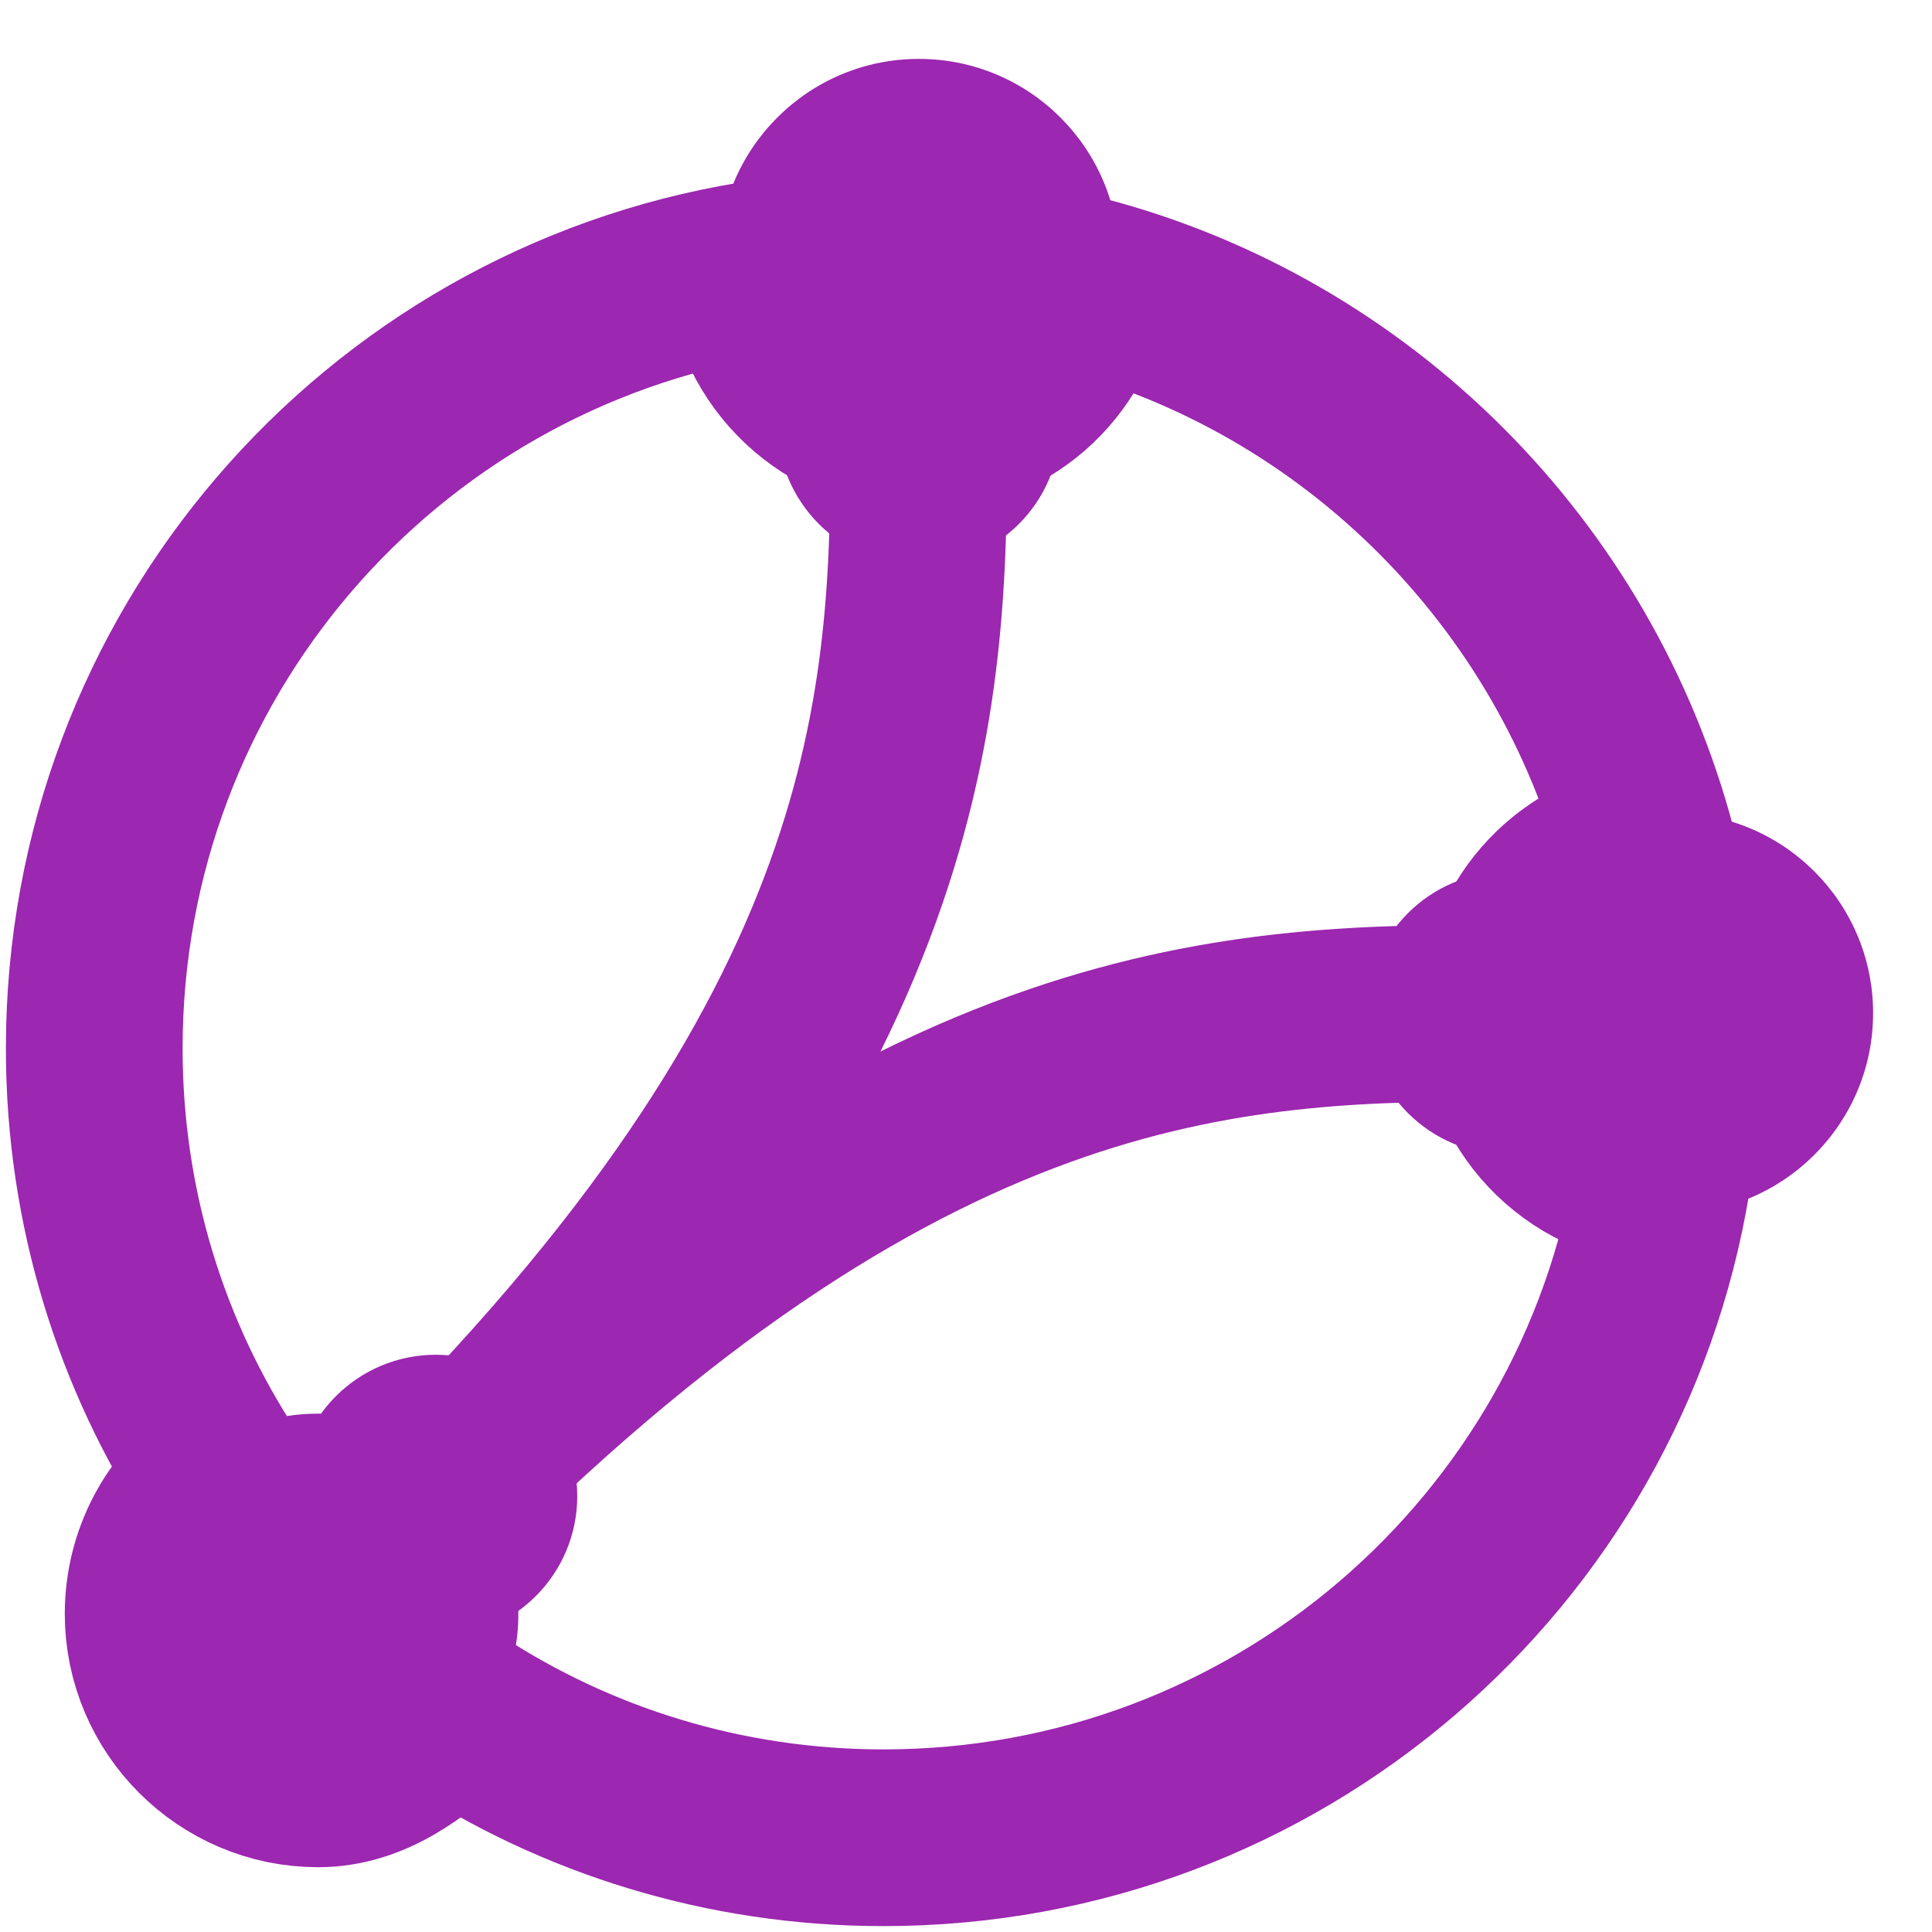
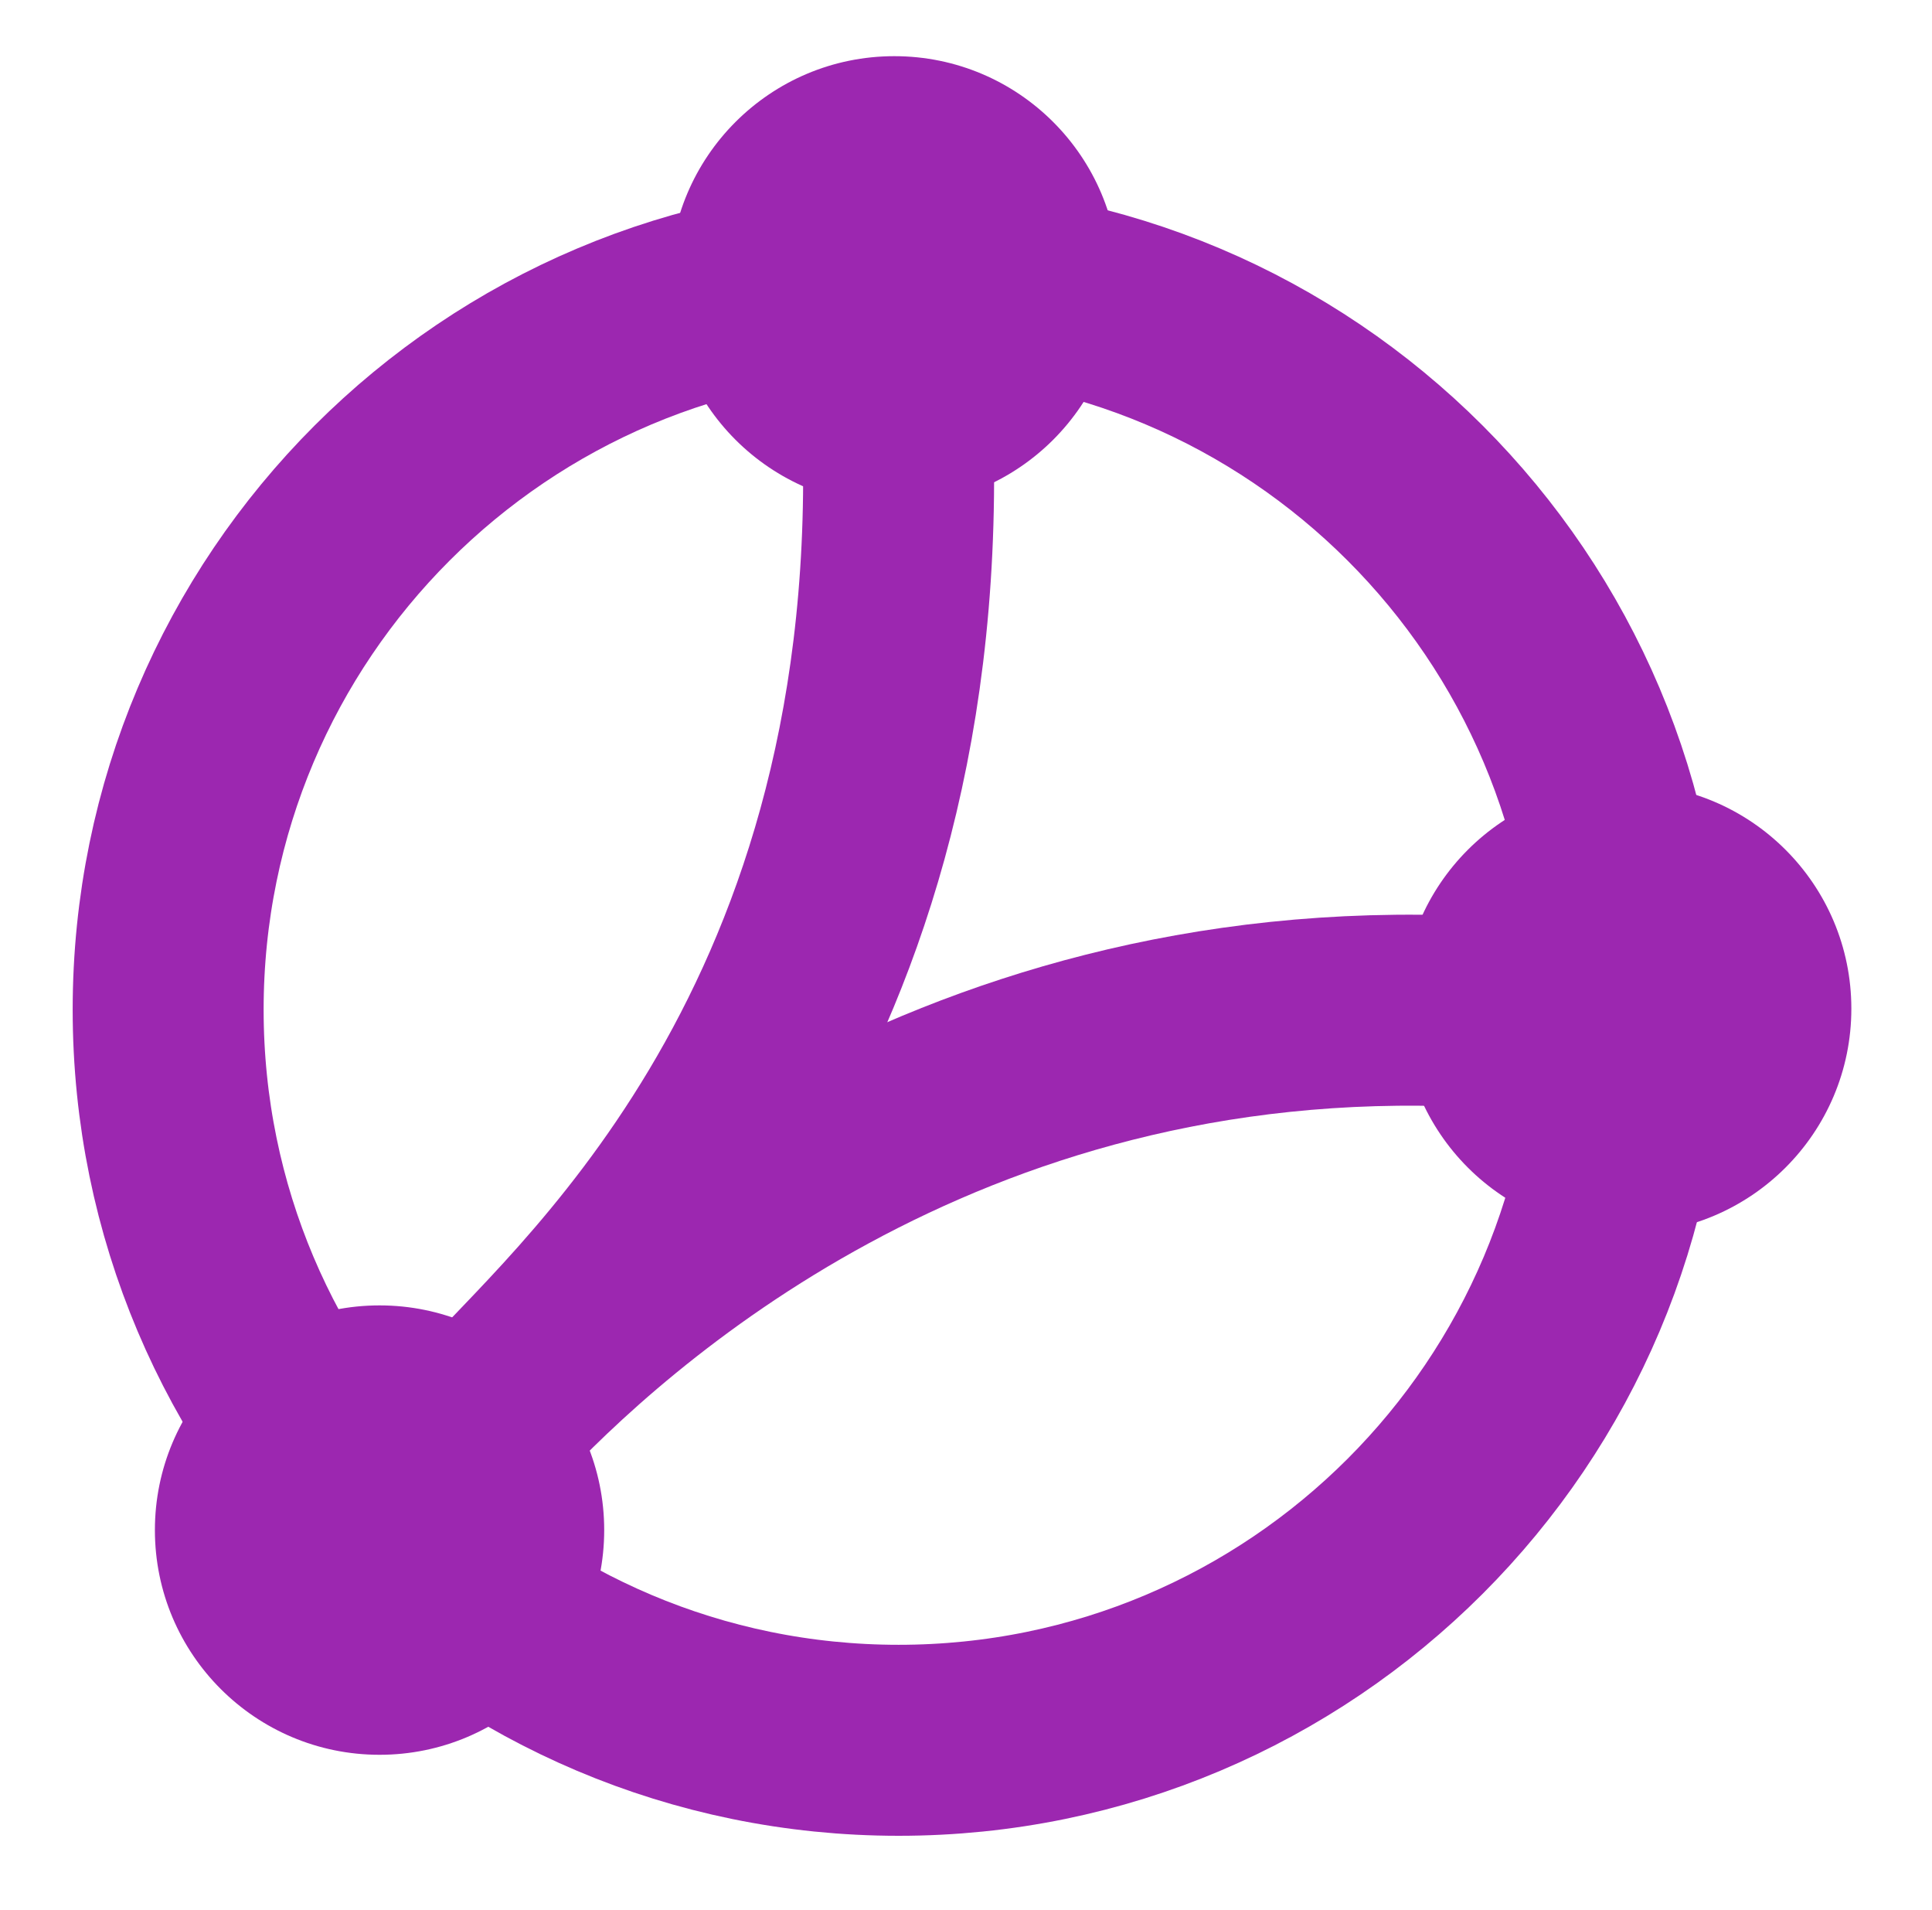
- <svg xmlns="http://www.w3.org/2000/svg" viewBox="14 14 164 164">
-   <g fill="none" stroke="#9C27B0" stroke-width="15" stroke-linecap="round" stroke-linejoin="round">
-     <path d="M92 50c0 22 0 50-41 91" />
-     <path d="M142 100c-22 0-50 0-91 41" />
-     <path d="M153.9 86.2C147.1 87.2 142 93 142 100M155.1 114c-7.3-.5-13.1-6.5-13.1-14M153.9 86.2C147.7 62.7 129.2 44.2 105.8 38.1M155.1 114C149.9 145.8 122.3 170 89 170c-13.5 0-26.1-4-36.6-10.9M52.4 159.1c-3.4 3.2-7 5.9-11.4 5.9-7.700 0-14-6.300-14-14 0-4.700 2.300-8.900 5.900-11.400M32.900 139.600C26 129.100 22 116.500 22 103c0-33.300 24.200-60.900 56-66.100M78 36.900C78.500 44.200 84.600 50 92 50c7 0 12.800-5.100 13.800-11.900" />
+ <svg xmlns="http://www.w3.org/2000/svg" viewBox="40 30 172 170">
+   <g fill="none" stroke="#9C27B0" stroke-width="17">
+     <circle cx="120" cy="119.87" r="65.03" />
+     <path d="M170.84 120.04c-47.14-2.2-77.09 25.14-87.42 36.23" />
+     <path d="M119.96 69.12C121.27 123.01 91.18 147.35 83.29 156.47" />
  </g>
  <g fill="#9C27B0">
-     <circle cx="92" cy="36" r="17" />
-     <circle cx="156" cy="100" r="17" />
-     <circle cx="41" cy="151" r="17" />
-     <circle cx="92" cy="50" r="12" />
-     <circle cx="142" cy="100" r="12" />
-     <circle cx="51" cy="141" r="12" />
+     <circle cx="184.82" cy="119.78" r="20" />
+     <circle cx="119.62" cy="55" r="20" />
+     <circle cx="73.79" cy="166.19" r="20" />
  </g>
</svg>
